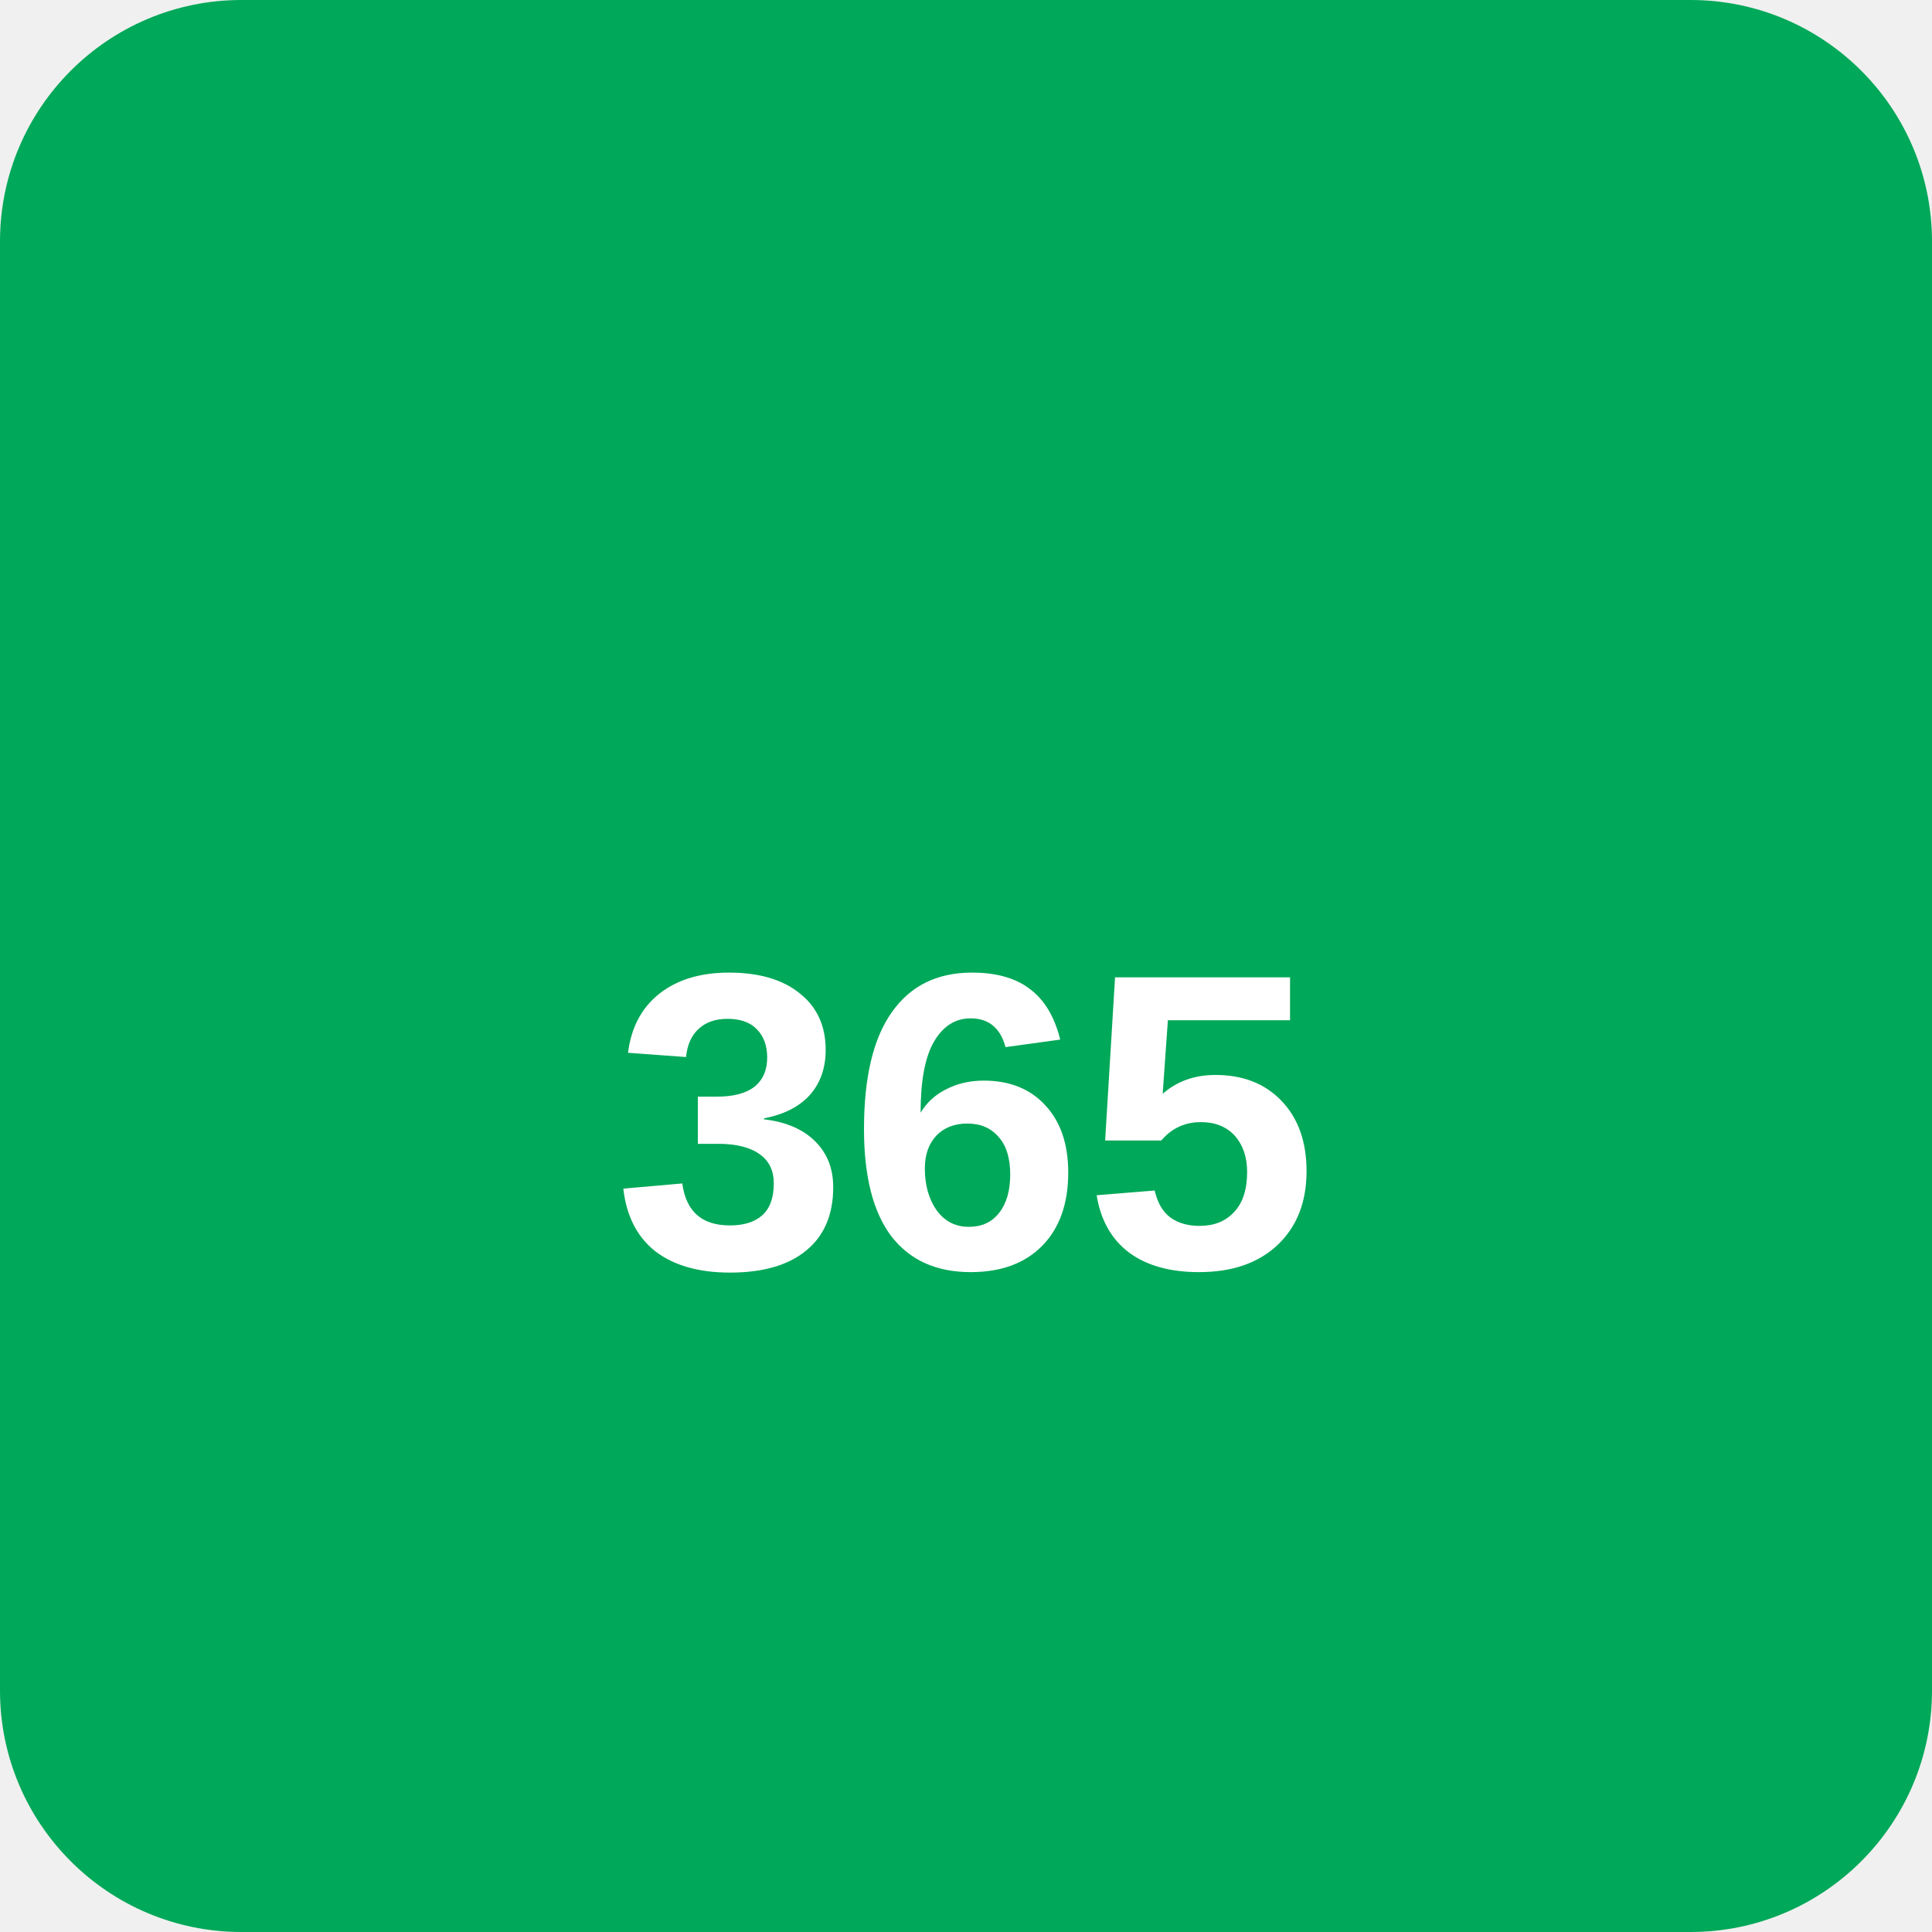
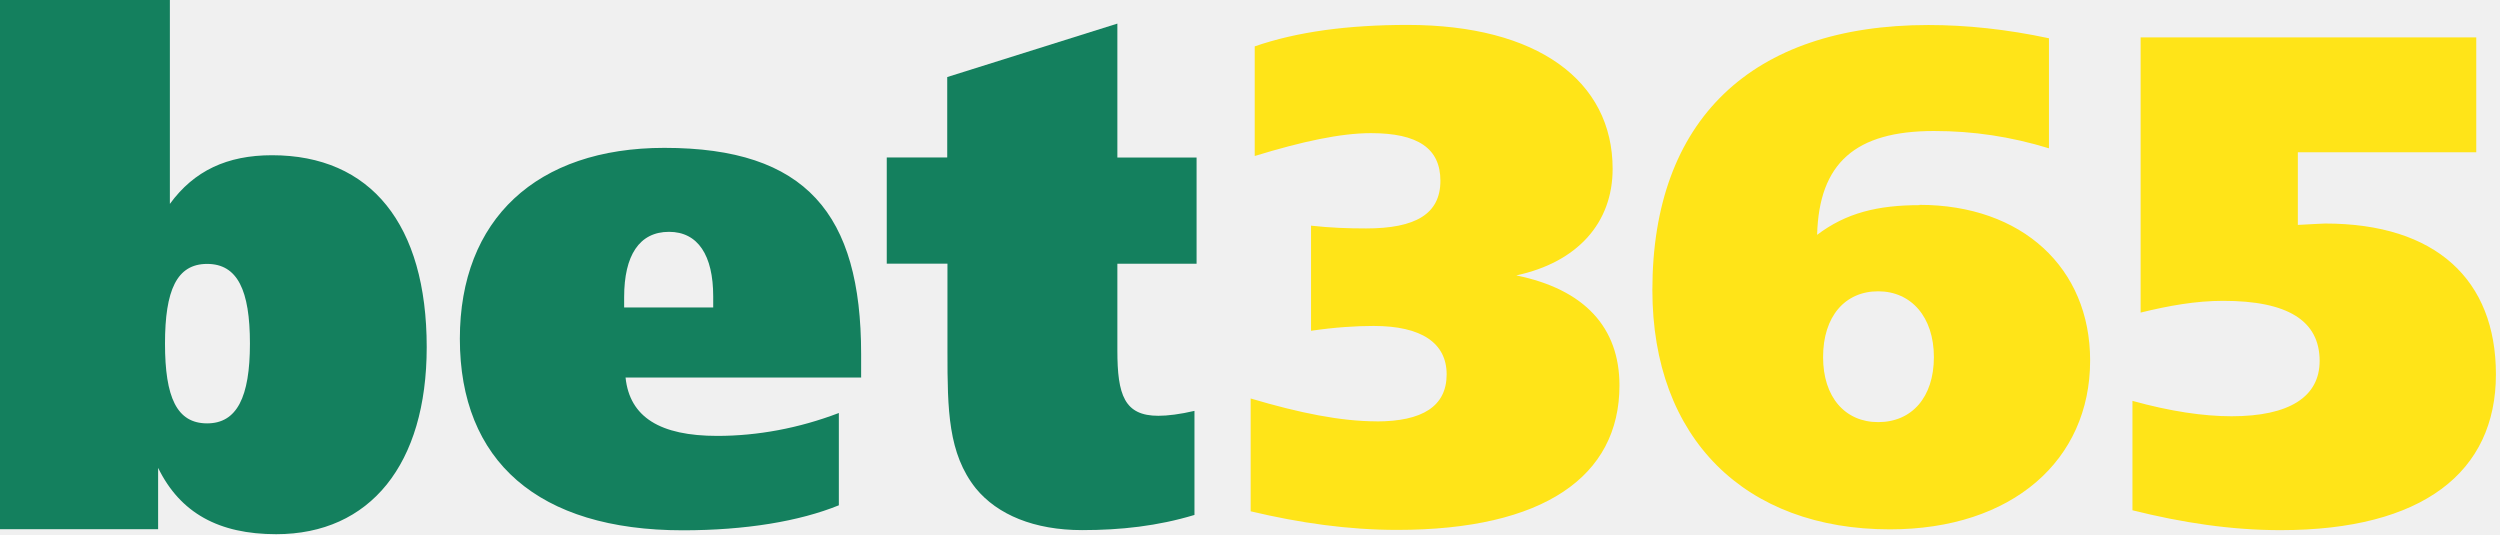
- <svg xmlns="http://www.w3.org/2000/svg" width="64" height="64" viewBox="0 0 64 64" fill="none">
-   <rect width="64" height="64" rx="8" fill="#00A859" />
-   <text x="32" y="42" font-family="Arial, sans-serif" font-size="14" font-weight="bold" fill="white" text-anchor="middle">365</text>
+ <svg xmlns="http://www.w3.org/2000/svg" width="117" height="25" version="1.1" id="svg8">
+   <defs id="defs12" />
+   <g fill="none" fill-rule="evenodd" id="g6">
+     <path d="M64.416 19.723c2.16 0 3.287-.713 3.287-2.203 0-1.458-1.162-2.266-3.417-2.266-.836 0-1.835.065-2.93.227v-4.92c.9.1 1.74.13 2.577.13 2.32 0 3.478-.68 3.478-2.23 0-1.52-1.06-2.23-3.25-2.23-1.42 0-3.22.39-5.44 1.07V2.17c1.97-.682 4.35-1.004 7.15-1.004 6.09 0 9.6 2.622 9.6 6.736 0 2.526-1.64 4.37-4.51 4.987 3.19.65 4.83 2.43 4.83 5.15 0 4.27-3.57 6.76-10.4 6.76-2.29 0-4.54-.32-6.86-.87v-5.28c2.29.68 4.22 1.07 5.9 1.07zM89.83 9.587c4.8 0 7.988 2.946 7.988 7.285 0 4.664-3.64 7.902-9.373 7.902-6.764 0-11.114-4.242-11.114-11.203 0-7.93 4.61-12.4 12.92-12.4 1.78 0 3.68.2 5.64.62v5.15c-1.8-.55-3.54-.81-5.38-.81-3.67 0-5.38 1.49-5.47 4.86 1.36-1.03 2.84-1.39 4.8-1.39zm.676 7.126c0-1.88-1.062-3.08-2.608-3.08s-2.578 1.166-2.578 3.08c0 1.876 1.032 3.042 2.578 3.042 1.578 0 2.608-1.166 2.608-3.042zm9.697-14.963h15.686v5.376h-8.35v3.4c.67-.033 1.13-.065 1.28-.065 5.18 0 7.99 2.63 7.99 7.06 0 4.57-3.42 7.29-10.08 7.29-2.32 0-4.61-.35-6.93-.93v-5.12c1.77.49 3.32.72 4.64.72 2.7 0 4.12-.91 4.12-2.59 0-1.872-1.48-2.812-4.51-2.812-1.29 0-2.547.227-3.868.55V1.75z" fill="#FFE418" id="path2" />
+     <path d="M0 0h7.95v9.543c1.13-1.552 2.68-2.278 4.78-2.278 4.622 0 7.24 3.235 7.24 8.982 0 5.483-2.65 8.753-7.045 8.753-2.682 0-4.492-.99-5.525-3.104v2.872H0V0zm7.722 16.08c0 2.513.55 3.734 1.972 3.734 1.39 0 2.003-1.22 2.003-3.733 0-2.5-.582-3.73-2.003-3.73-1.422 0-1.972 1.23-1.972 3.73zm32.57 1.59H29.276c.193 1.853 1.616 2.73 4.297 2.73 1.874 0 3.813-.357 5.685-1.072v4.32c-1.84.747-4.36 1.17-7.3 1.17-6.786 0-10.437-3.248-10.437-8.965 0-5.588 3.59-8.933 9.57-8.933 6.63 0 9.21 3.085 9.21 9.648v1.103zm-6.914-3.28v-.52c0-1.917-.71-3.02-2.068-3.02-1.39 0-2.1 1.103-2.1 3.053v.486h4.168zM56 7.374v4.97h-3.707v4.06c0 2.08.327 3.055 1.918 3.055.43 0 1.01-.07 1.69-.23v4.87c-1.72.52-3.44.71-5.26.71-2.24 0-3.96-.72-4.97-1.95-1.3-1.63-1.33-3.67-1.33-6.4v-4.12H41.5V7.37h2.83V3.606l7.963-2.502v6.27H56z" fill="#FFF" id="path4" style="fill:#14805e;fill-opacity:1" />
+   </g>
+   <rect style="fill:#14805e;fill-opacity:1;fill-rule:evenodd" id="rect855" width="160.921" height="80.461" x="-22.19" y="-92.113" />
+   <g style="fill:none;fill-rule:evenodd" id="g6-3-0" transform="translate(-0.2156927,-65.3187)">
+     <path style="fill:#ffe418" d="m 64.416,19.723 c 2.16,0 3.287,-0.713 3.287,-2.203 0,-1.458 -1.162,-2.266 -3.417,-2.266 -0.836,0 -1.835,0.065 -2.93,0.227 v -4.92 c 0.9,0.1 1.74,0.13 2.577,0.13 2.32,0 3.478,-0.68 3.478,-2.23 0,-1.52 -1.06,-2.23 -3.25,-2.23 -1.42,0 -3.22,0.39 -5.44,1.07 V 2.17 c 1.97,-0.682 4.35,-1.004 7.15,-1.004 6.09,0 9.6,2.622 9.6,6.736 0,2.526 -1.64,4.37 -4.51,4.987 3.19,0.65 4.83,2.43 4.83,5.15 0,4.27 -3.57,6.76 -10.4,6.76 -2.29,0 -4.54,-0.32 -6.86,-0.87 v -5.28 c 2.29,0.68 4.22,1.07 5.9,1.07 z M 89.83,9.587 c 4.8,0 7.988,2.946 7.988,7.285 0,4.664 -3.64,7.902 -9.373,7.902 -6.764,0 -11.114,-4.242 -11.114,-11.203 0,-7.93 4.61,-12.4 12.92,-12.4 1.78,0 3.68,0.2 5.64,0.62 v 5.15 c -1.8,-0.55 -3.54,-0.81 -5.38,-0.81 -3.67,0 -5.38,1.49 -5.47,4.86 1.36,-1.03 2.84,-1.39 4.8,-1.39 z m 0.676,7.126 c 0,-1.88 -1.062,-3.08 -2.608,-3.08 -1.546,0 -2.578,1.166 -2.578,3.08 0,1.876 1.032,3.042 2.578,3.042 1.578,0 2.608,-1.166 2.608,-3.042 z M 100.203,1.75 h 15.686 v 5.376 h -8.35 v 3.4 c 0.67,-0.033 1.13,-0.065 1.28,-0.065 5.18,0 7.99,2.63 7.99,7.06 0,4.57 -3.42,7.29 -10.08,7.29 -2.32,0 -4.61,-0.35 -6.93,-0.93 v -5.12 c 1.77,0.49 3.32,0.72 4.64,0.72 2.7,0 4.12,-0.91 4.12,-2.59 0,-1.872 -1.48,-2.812 -4.51,-2.812 -1.29,0 -2.547,0.227 -3.868,0.55 V 1.75 Z" id="path2-2-6" />
+     <path d="m 0,0 h 7.95 v 9.543 c 1.13,-1.552 2.68,-2.278 4.78,-2.278 4.622,0 7.24,3.235 7.24,8.982 C 19.97,21.73 17.32,25 12.925,25 10.243,25 8.433,24.01 7.4,21.896 v 2.872 H 0 Z m 7.722,16.08 c 0,2.513 0.55,3.734 1.972,3.734 1.39,0 2.003,-1.22 2.003,-3.733 0,-2.5 -0.582,-3.73 -2.003,-3.73 -1.422,0 -1.972,1.23 -1.972,3.73 z m 32.57,1.59 H 29.276 c 0.193,1.853 1.616,2.73 4.297,2.73 1.874,0 3.813,-0.357 5.685,-1.072 v 4.32 c -1.84,0.747 -4.36,1.17 -7.3,1.17 -6.786,0 -10.437,-3.248 -10.437,-8.965 0,-5.588 3.59,-8.933 9.57,-8.933 6.63,0 9.21,3.085 9.21,9.648 v 1.103 z m -6.914,-3.28 v -0.52 c 0,-1.917 -0.71,-3.02 -2.068,-3.02 -1.39,0 -2.1,1.103 -2.1,3.053 v 0.486 h 4.168 z M 56,7.374 v 4.97 h -3.707 v 4.06 c 0,2.08 0.327,3.055 1.918,3.055 0.43,0 1.01,-0.07 1.69,-0.23 v 4.87 c -1.72,0.52 -3.44,0.71 -5.26,0.71 -2.24,0 -3.96,-0.72 -4.97,-1.95 -1.3,-1.63 -1.33,-3.67 -1.33,-6.4 v -4.12 H 41.5 V 7.37 h 2.83 V 3.606 l 7.963,-2.502 v 6.27 z" id="path4-9-9" style="fill:#ffffff;fill-opacity:1" />
+   </g>
</svg>
